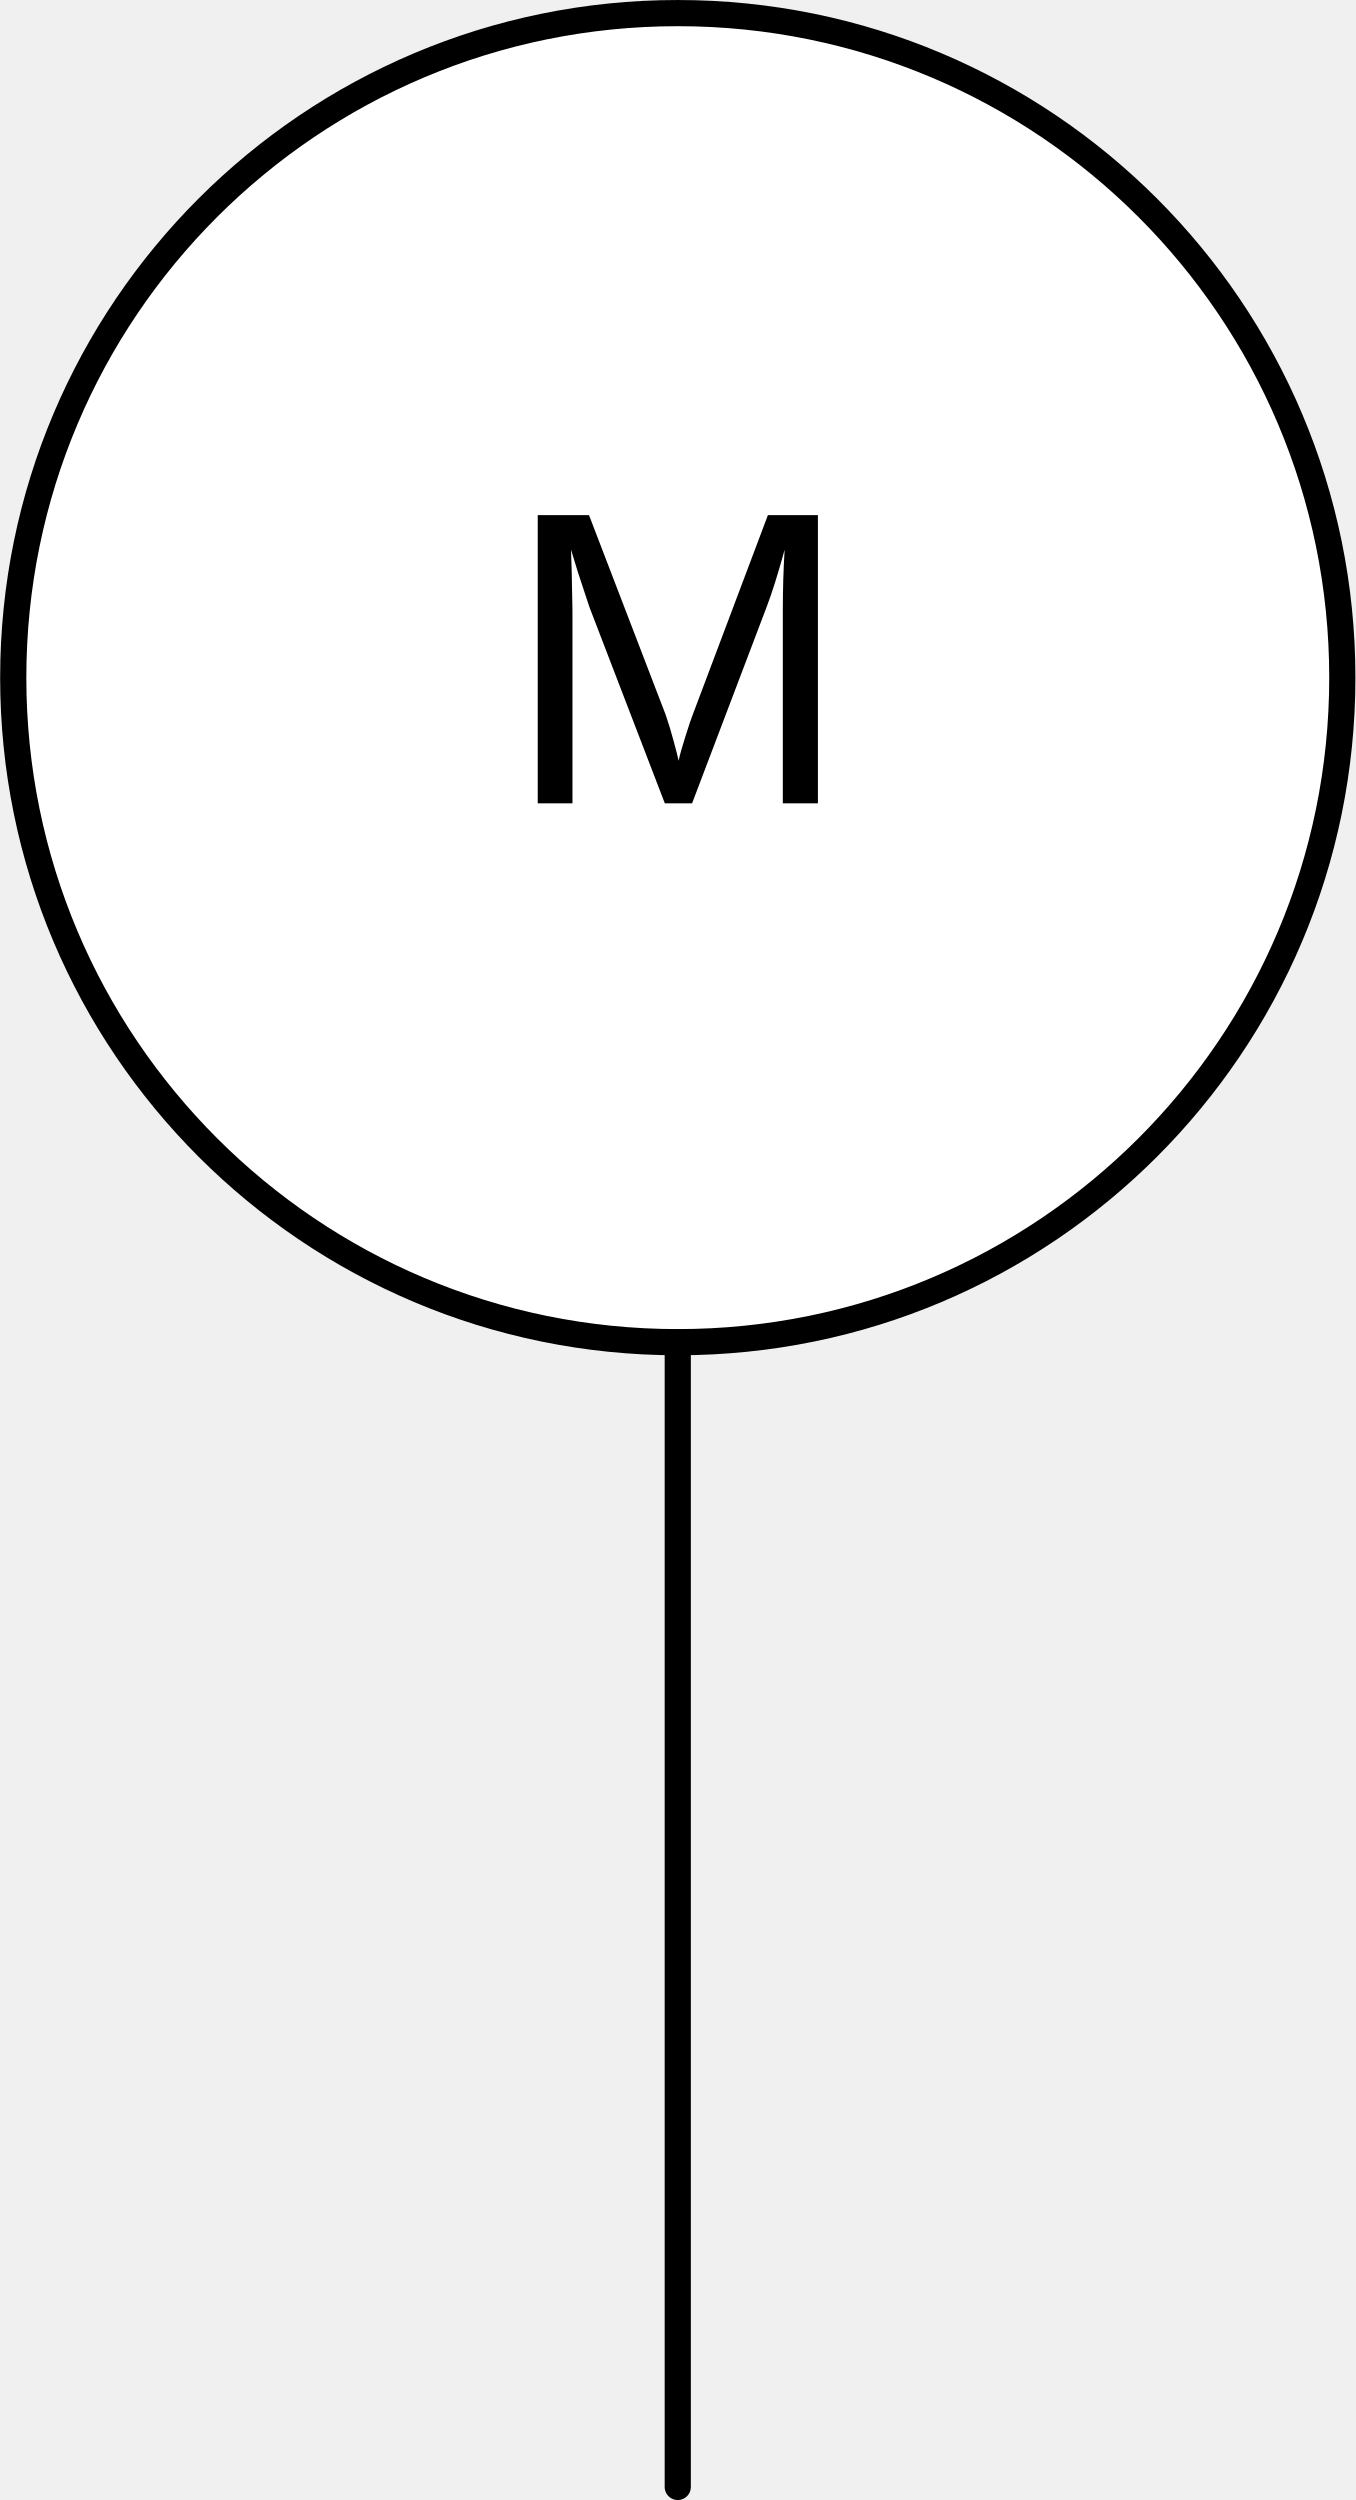
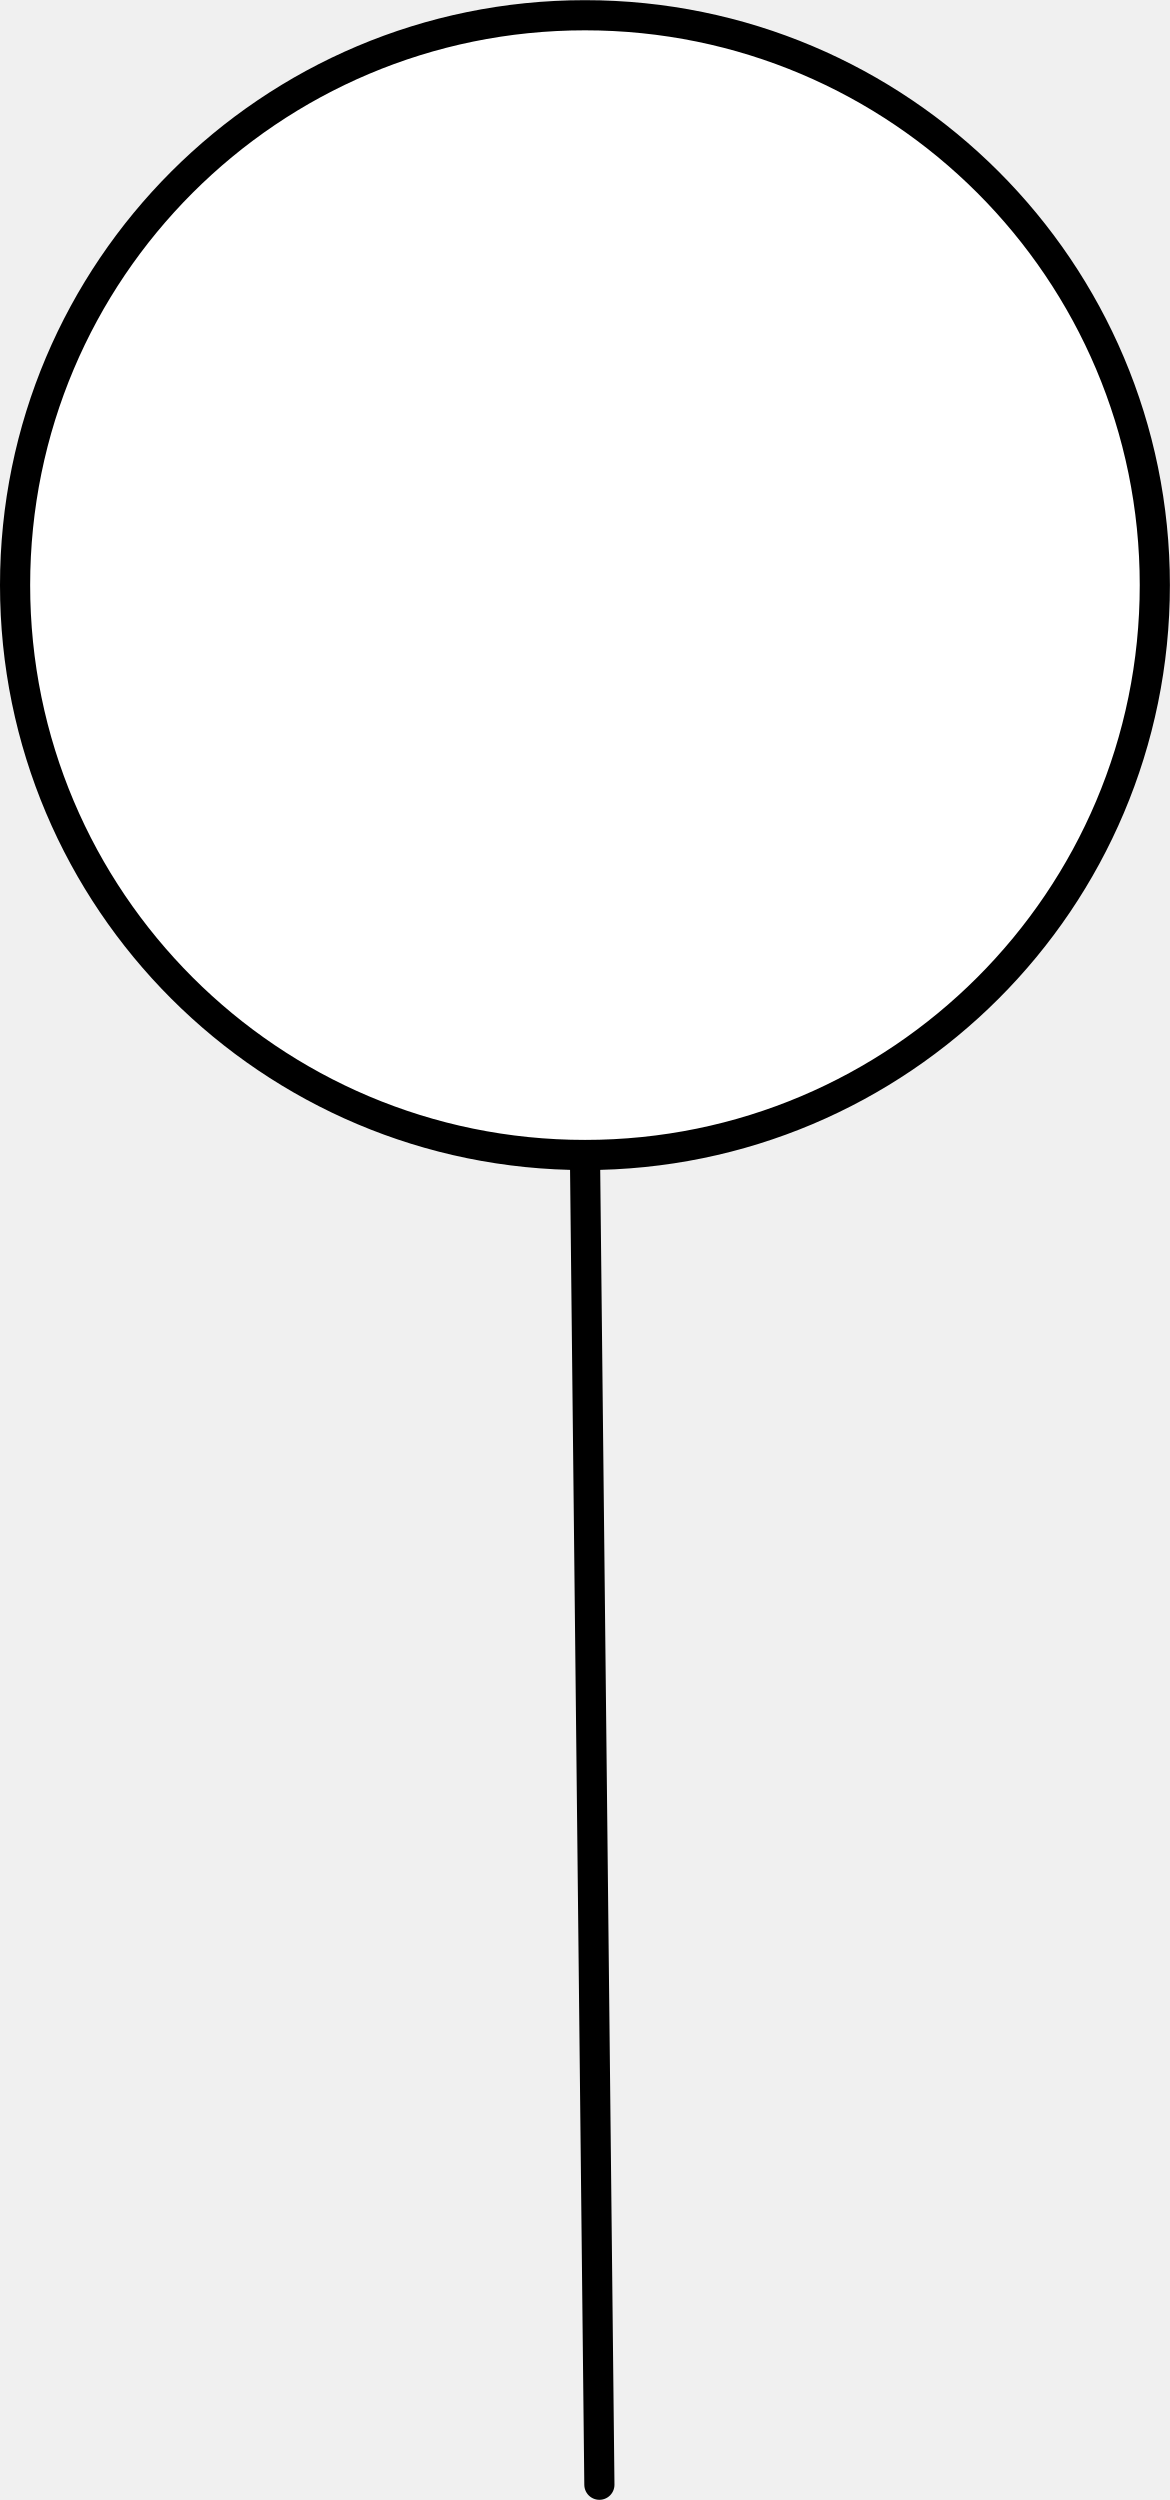
- <svg xmlns="http://www.w3.org/2000/svg" width="1.618in" height="2.984in" viewBox="0 0 116.47 214.848" xml:space="preserve" color-interpolation-filters="sRGB" class="st4">
+ <svg xmlns="http://www.w3.org/2000/svg" width="1.212in" height="2.59in" viewBox="0 0 87.289 186.502" xml:space="preserve" color-interpolation-filters="sRGB" class="st3">
  <style type="text/css">
	
		.st1 {fill:#ffffff;stroke:#000000;stroke-linecap:round;stroke-linejoin:round;stroke-width:2.25}
- 		.st2 {fill:#000000;font-family:Arial;font-size:3em}
- 		.st3 {stroke:#000000;stroke-linecap:round;stroke-linejoin:round;stroke-width:2.25}
- 		.st4 {fill:none;fill-rule:evenodd;font-size:12px;overflow:visible;stroke-linecap:square;stroke-miterlimit:3}
+ 		.st2 {stroke:#000000;stroke-linecap:round;stroke-linejoin:round;stroke-width:2.25}
+ 		.st3 {fill:none;fill-rule:evenodd;font-size:12px;overflow:visible;stroke-linecap:square;stroke-miterlimit:3}
	
	</style>
  <g>
-     <g id="shape1440-1" transform="translate(1.125,-99.5039)">
-       <path d="M0 157.74 A57.11 57.11 0 1 1 114.22 157.74 A57.11 57.11 0 0 1 0 157.74 Z" class="st1" />
-       <text x="42.12" y="168.54" class="st2">M</text>
+     <g id="shape1440-1" transform="translate(1.125,-100.338)">
+       <path d="M0 143.98 A42.52 42.52 0 0 1 85.04 143.98 A42.52 42.52 0 1 1 -0 143.98 Z" class="st1" />
    </g>
-     <g id="shape1441-4" transform="translate(273.083,115.345) rotate(90)">
-       <path d="M0 214.85 L98.38 214.85" class="st3" />
+     <g id="shape1441-3" transform="translate(230.136,84.1436) rotate(89.3792)">
+       <path d="M0 186.5 L99.22 186.5" class="st2" />
    </g>
  </g>
</svg>
